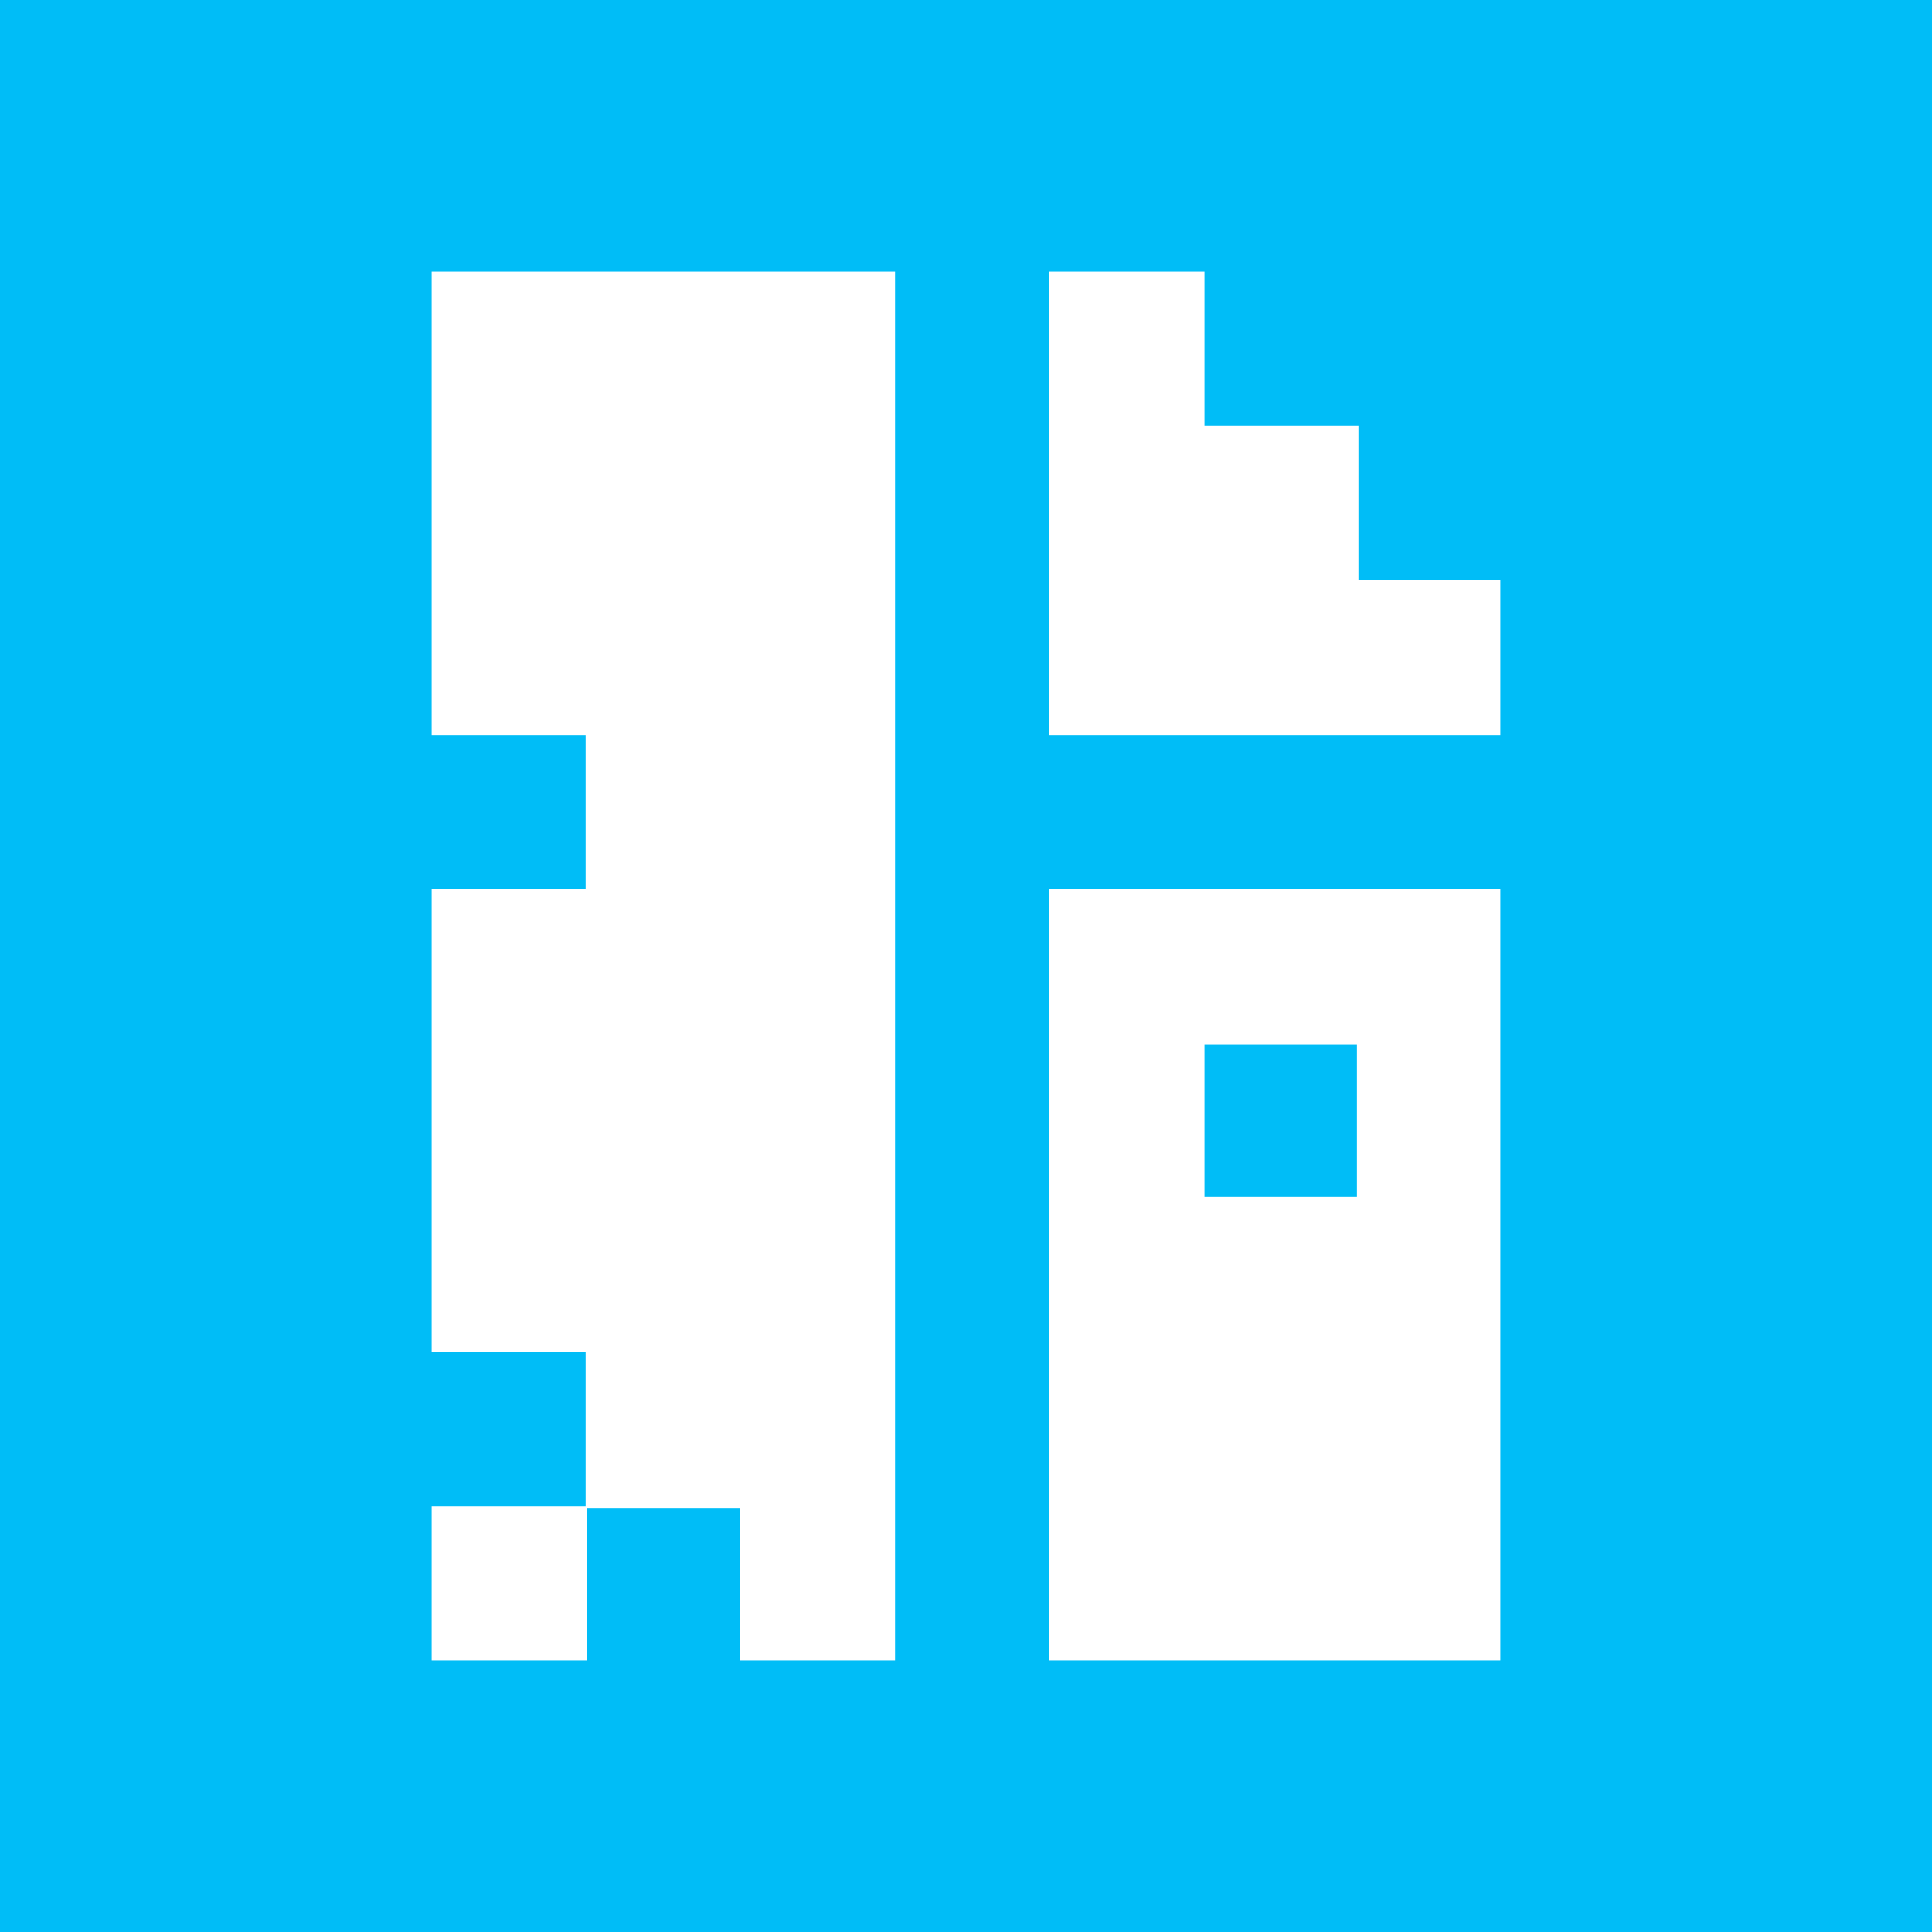
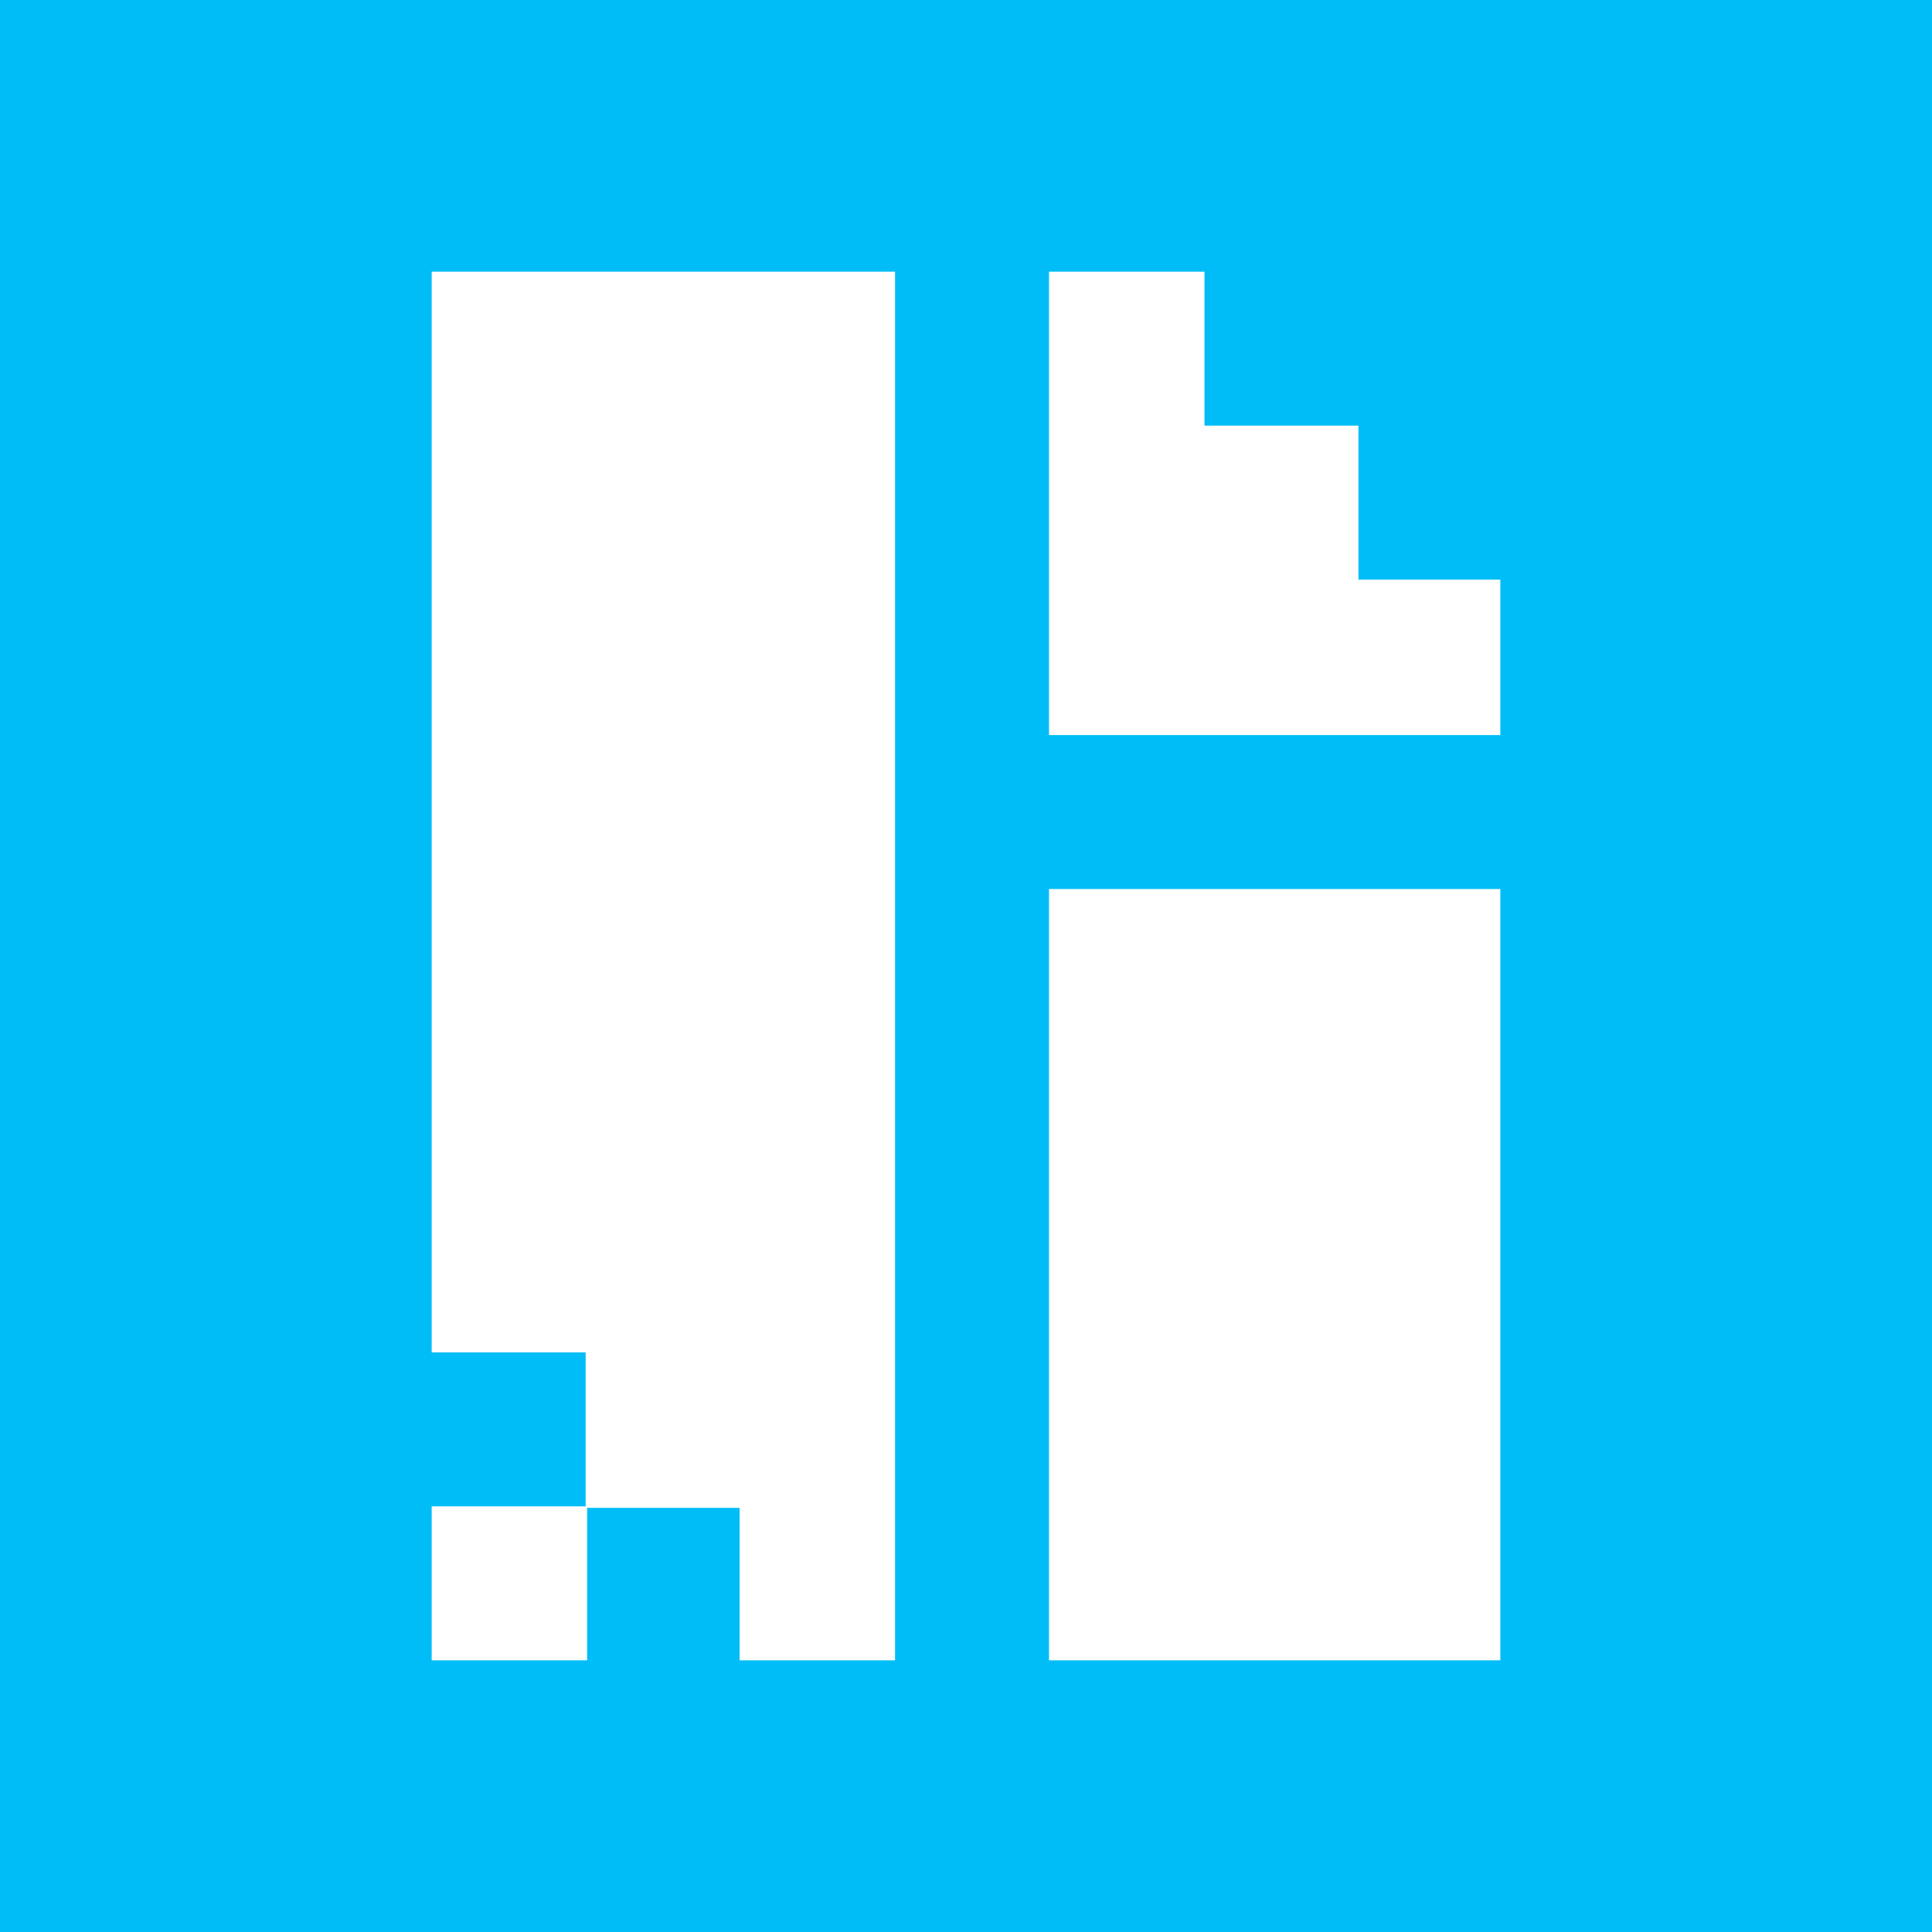
<svg xmlns="http://www.w3.org/2000/svg" width="512" height="512" viewBox="0 0 512 512" role="img" aria-label="FileRouter app icon">
  <rect width="512" height="512" fill="#00bdf7" />
-   <path fill="#fff" transform="translate(114.4 72) scale(0.4)" d="M0 0H307V103H0ZM409 0H512V103H409ZM0 102H307V205H0ZM409 102H614V205H409ZM0 204H307V307H0ZM409 204H708V307H409ZM102 307H307V410H102ZM0 409H307V512H0ZM409 409H708V512H409ZM0 511H307V614H0ZM409 511H512V614H409ZM613 511H708V614H613ZM0 613H307V716H0ZM409 613H708V716H409ZM102 716H307V819H102ZM409 716H708V819H409ZM0 818H103V920H0ZM204 818H307V920H204ZM409 818H708V920H409Z" />
+   <path fill="#fff" transform="translate(114.4 72) scale(0.4)" d="M0 0H307V103H0ZM409 0H512V103H409ZM0 102H307V205H0ZM409 102H614V205H409ZM0 204H307V307H0ZM409 204H708V307H409ZM0 307H307V410H0ZM0 409H307V512H0ZM409 409H708V512H409ZM0 511H307V614H0ZM409 511H708V614H409ZM0 613H307V716H0ZM409 613H708V716H409ZM102 716H307V819H102ZM409 716H708V819H409ZM0 818H103V920H0ZM204 818H307V920H204ZM409 818H708V920H409Z" />
</svg>
